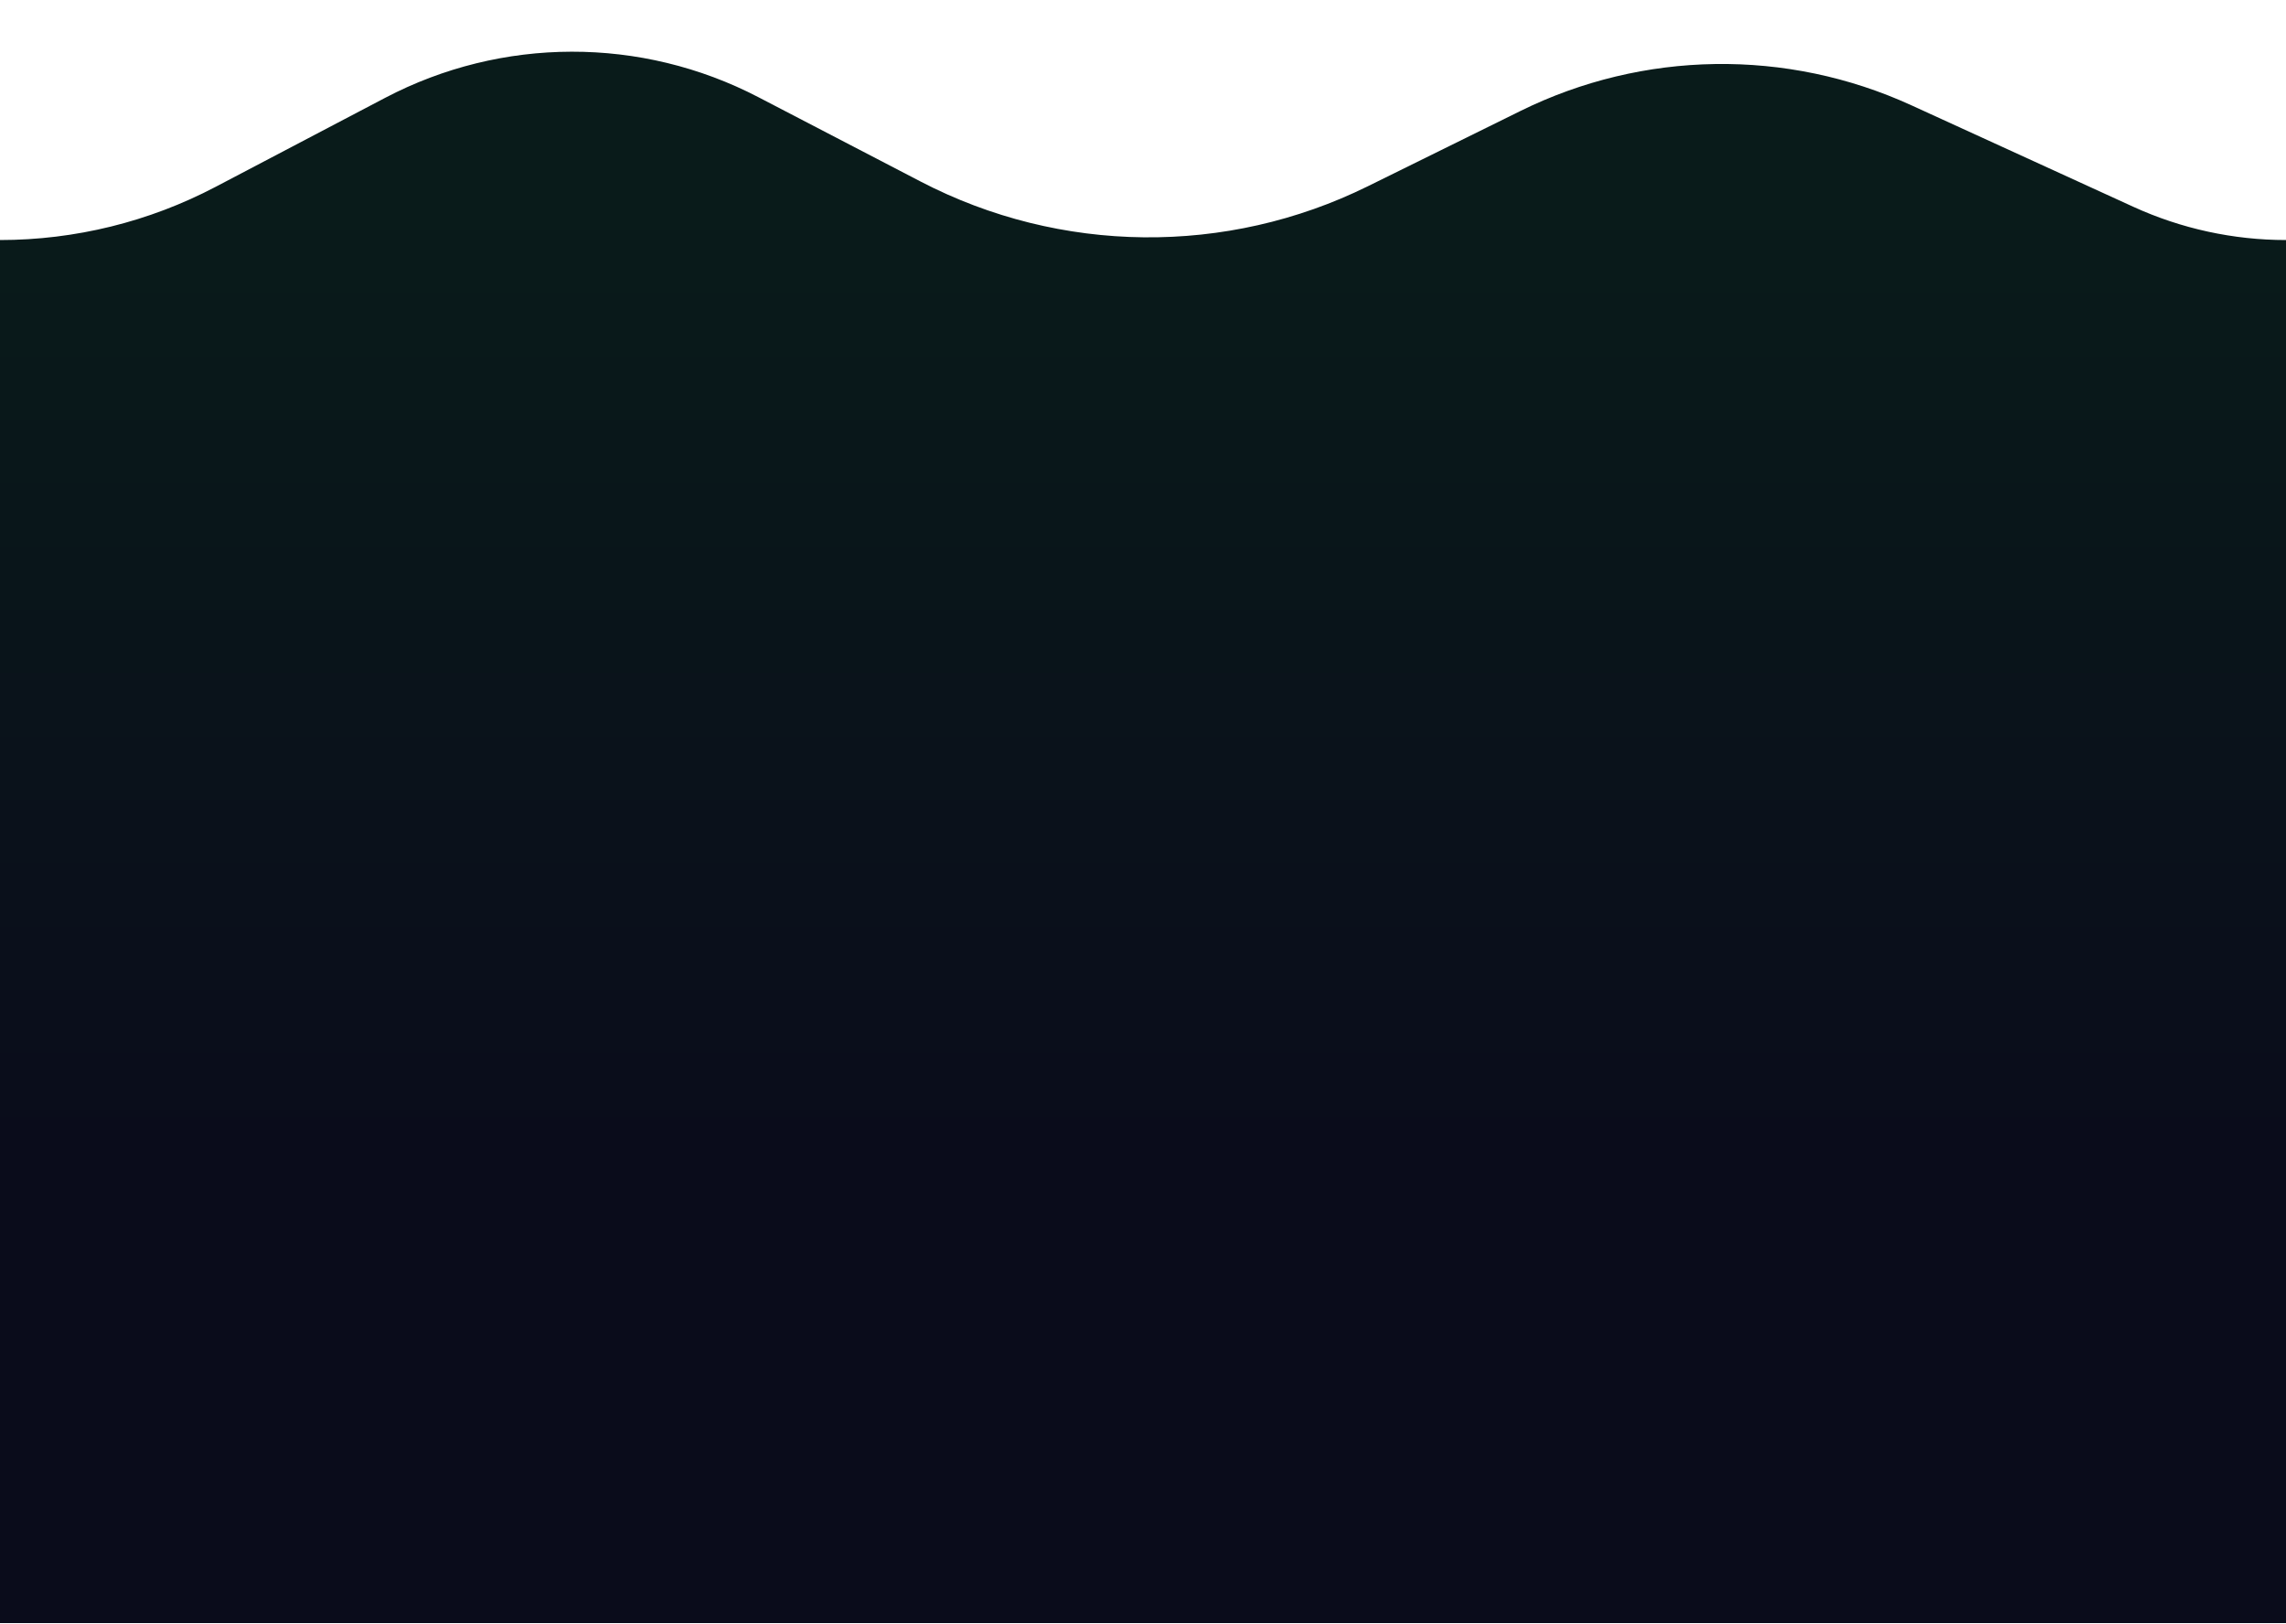
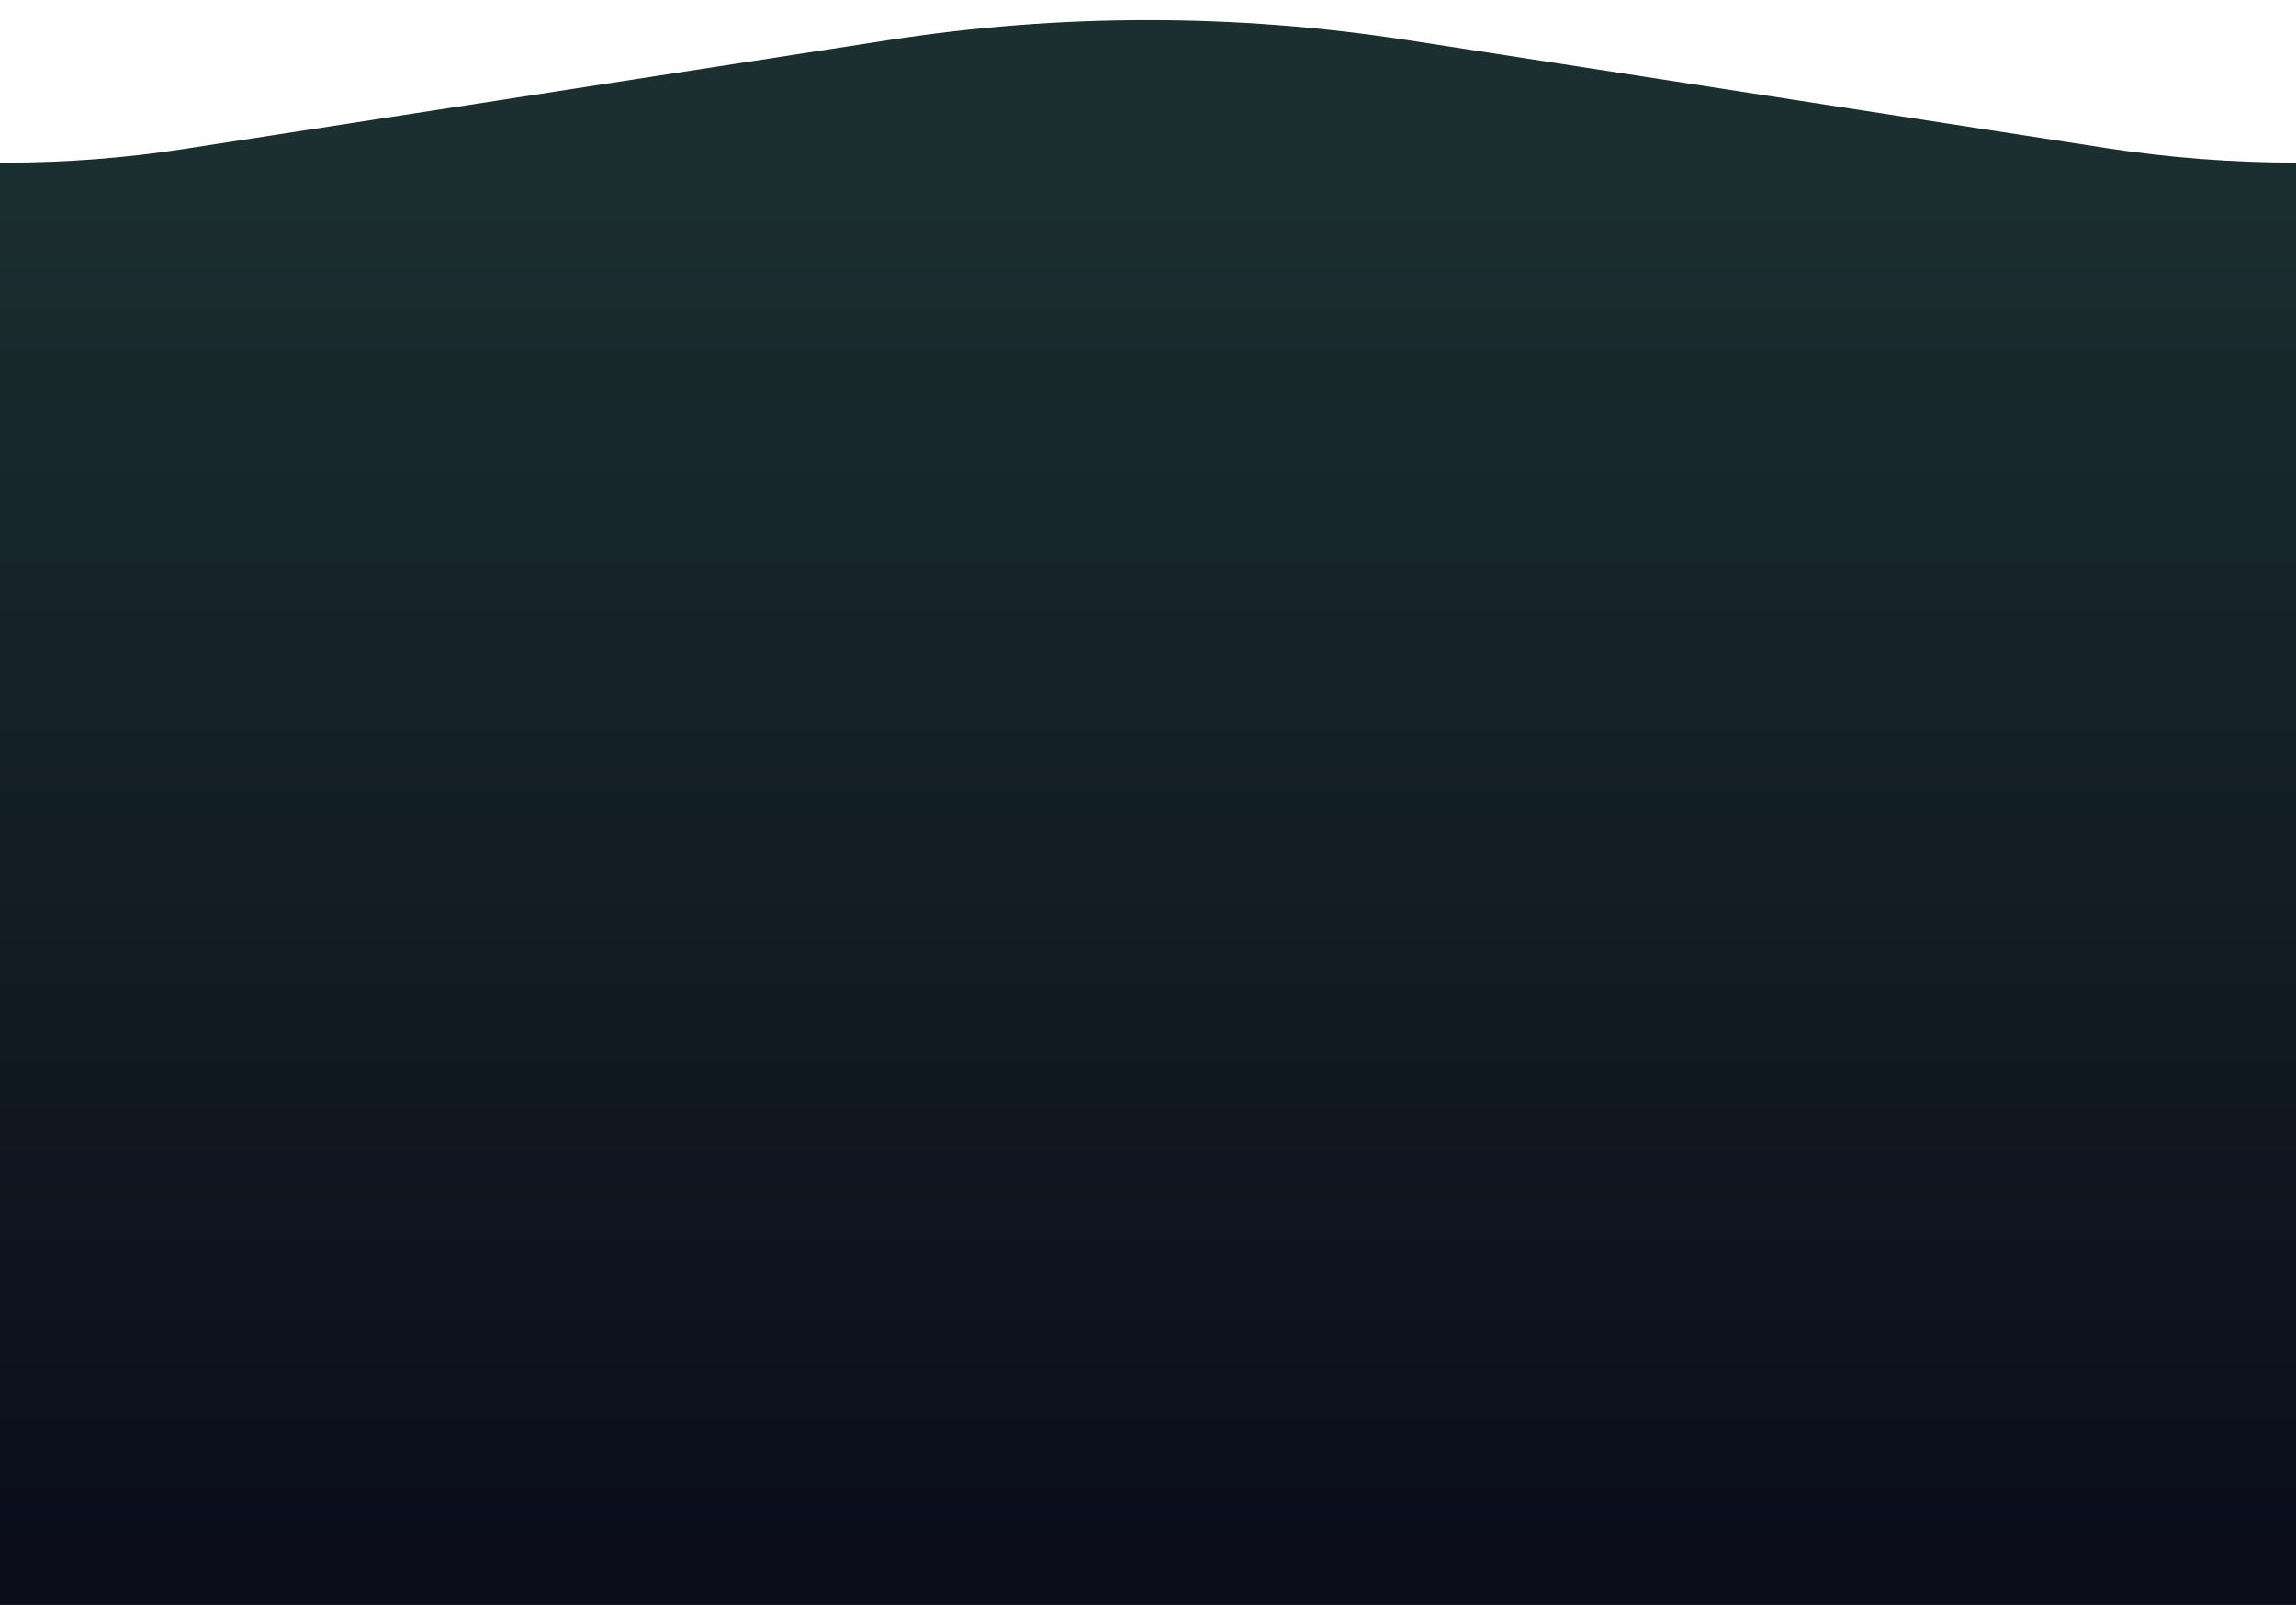
- <svg xmlns="http://www.w3.org/2000/svg" width="100%" height="100%" viewBox="0 0 1200 852" version="1.1" xml:space="preserve" style="fill-rule:evenodd;clip-rule:evenodd;stroke-linejoin:round;stroke-miterlimit:2;">
-   <g transform="matrix(1,0,0,1,5.68434e-14,2)">
-     <g id="projectsWave" transform="matrix(1,0,0,1,-5.68434e-14,-142)">
-       <path d="M0,266L0,266C39.41,266 78.23,256.429 113.124,238.11C139.292,224.372 171.694,207.361 202.129,191.383C263.444,159.192 336.631,159.048 398.072,190.998C425.283,205.147 455.093,220.648 483.257,235.294C556.646,273.456 643.823,274.381 718.005,237.784C744.496,224.715 772.383,210.958 798.15,198.246C862.596,166.452 937.929,165.347 1003.28,195.237C1044.36,214.024 1089.06,234.47 1119.81,248.531C1144.97,260.042 1172.32,266 1200,266L1200,266L1200,992L0,992L0,266Z" style="fill:url(#_Linear1);" />
-     </g>
+ <svg xmlns="http://www.w3.org/2000/svg" width="100%" height="100%" viewBox="0 0 1200 839" version="1.1" xml:space="preserve" style="fill-rule:evenodd;clip-rule:evenodd;stroke-linejoin:round;stroke-miterlimit:2;">
+   <g transform="matrix(1,0,0,1,0,-11)">
+     <path id="skills" d="M0,96L3.44,96C34.434,96 65.383,93.623 96.014,88.889C176.264,76.486 344.705,50.455 464.752,31.902C554.385,18.05 645.615,18.05 735.248,31.902C853.626,50.197 1019.06,75.764 1100.59,88.363C1133.48,93.447 1166.72,96 1200,96L1200,96L1200,850L0,850L0,96Z" style="fill:url(#_Linear1);" />
  </g>
  <defs>
-     <linearGradient id="_Linear1" x1="0" y1="0" x2="1" y2="0" gradientUnits="userSpaceOnUse" gradientTransform="matrix(3.07386e-14,502,-502,3.07386e-14,364,242)">
-       <stop offset="0" style="stop-color:rgb(9,27,26);stop-opacity:1" />
-       <stop offset="1" style="stop-color:rgb(10,12,27);stop-opacity:1" />
+     <linearGradient id="_Linear1" x1="0" y1="0" x2="1" y2="0" gradientUnits="userSpaceOnUse" gradientTransform="matrix(4.62916e-14,756,-756,4.62916e-14,621,70)">
+       <stop offset="0" style="stop-color:rgb(27,47,48);stop-opacity:1" />
+       <stop offset="1" style="stop-color:rgb(11,13,27);stop-opacity:1" />
    </linearGradient>
  </defs>
</svg>
